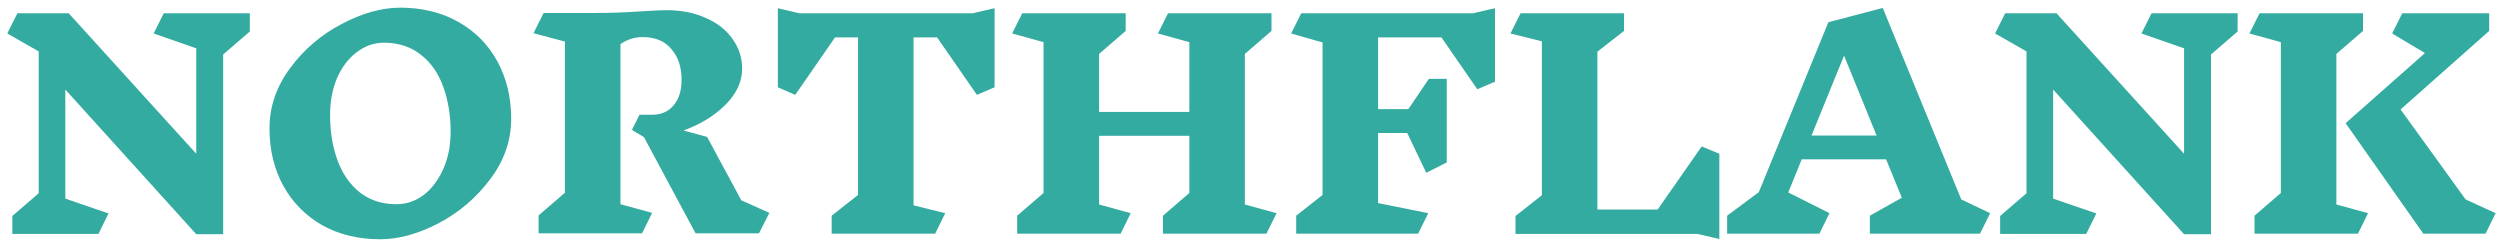
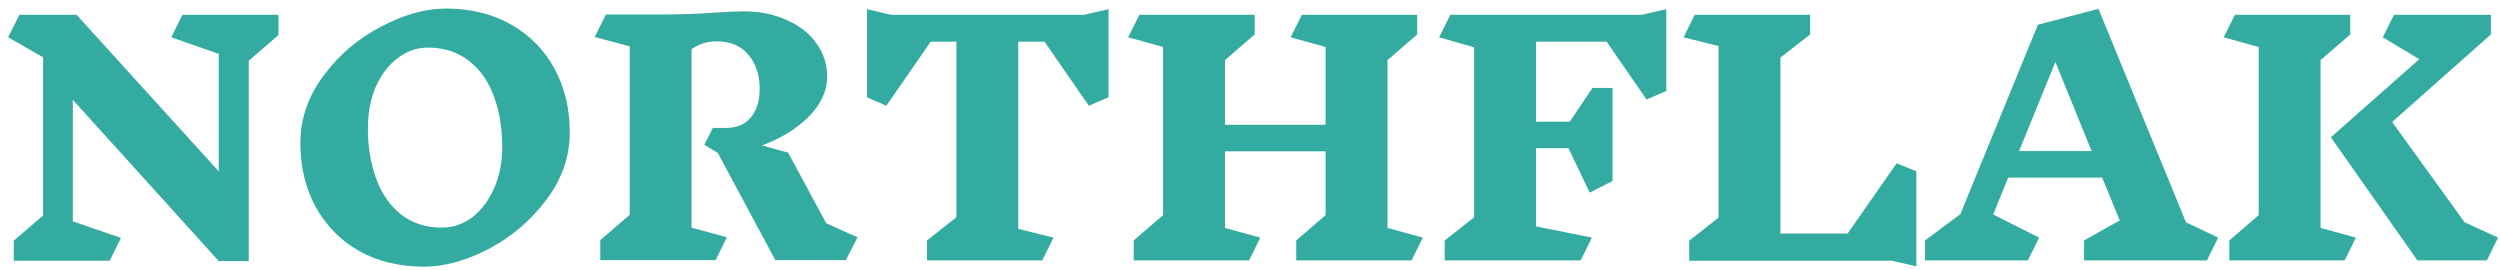
- <svg xmlns="http://www.w3.org/2000/svg" width="321" height="31" viewBox="0 0 321 31" fill="none">
-   <path d="M28.656 6.996V30.072H25.2L8.388 11.496V25.5L13.932 27.408L12.636 30.036H1.584V27.732L4.968 24.816V6.6L0.936 4.296L2.232 1.704H8.82L25.2 19.74V6.204L19.728 4.296L21.024 1.704H32.076V4.044L28.656 6.996ZM51.38 0.984C54.212 0.984 56.708 1.596 58.868 2.82C61.028 4.044 62.696 5.736 63.872 7.896C65.048 10.056 65.636 12.504 65.636 15.24C65.636 18.048 64.736 20.64 62.936 23.016C61.16 25.392 58.952 27.276 56.312 28.668C53.672 30.036 51.176 30.72 48.824 30.72C46.016 30.72 43.532 30.12 41.372 28.92C39.236 27.696 37.568 26.004 36.368 23.844C35.192 21.684 34.604 19.236 34.604 16.5C34.604 13.692 35.492 11.1 37.268 8.724C39.044 6.324 41.252 4.44 43.892 3.072C46.532 1.68 49.028 0.984 51.38 0.984ZM49.292 5.484C48.02 5.484 46.856 5.892 45.8 6.708C44.744 7.5 43.904 8.604 43.28 10.02C42.68 11.436 42.38 13.02 42.38 14.772C42.38 16.884 42.692 18.804 43.316 20.532C43.94 22.26 44.888 23.64 46.16 24.672C47.456 25.704 49.04 26.22 50.912 26.22C52.184 26.22 53.348 25.824 54.404 25.032C55.46 24.216 56.3 23.1 56.924 21.684C57.548 20.268 57.86 18.684 57.86 16.932C57.86 14.82 57.548 12.9 56.924 11.172C56.3 9.42 55.34 8.04 54.044 7.032C52.748 6 51.164 5.484 49.292 5.484ZM97.45 29.964H89.314L82.69 17.616L81.142 16.68L82.114 14.736H83.698C84.874 14.736 85.798 14.34 86.47 13.548C87.166 12.756 87.514 11.652 87.514 10.236C87.514 8.628 87.082 7.32 86.218 6.312C85.378 5.28 84.142 4.764 82.51 4.764C81.478 4.764 80.53 5.064 79.666 5.664V26.22L83.734 27.336L82.438 29.964H69.154V27.66L72.538 24.744V5.34L68.506 4.26L69.802 1.668H76.318C78.358 1.668 80.386 1.596 82.402 1.452C83.842 1.356 84.91 1.308 85.606 1.308C87.502 1.308 89.182 1.644 90.646 2.316C92.134 2.964 93.274 3.864 94.066 5.016C94.882 6.144 95.29 7.416 95.29 8.832C95.29 10.488 94.57 12.036 93.13 13.476C91.69 14.892 89.902 15.984 87.766 16.752L90.79 17.58L95.182 25.716L98.782 27.336L97.45 29.964ZM127.704 11.208L125.436 12.18L120.324 4.8H117.3V26.364L121.368 27.372L120.072 30H106.788V27.696L110.172 25.032V4.8H107.22L102.108 12.18L99.876 11.208V1.056L102.648 1.704H124.896L127.704 1.056V11.208ZM162.611 30H149.327V27.696L152.711 24.78V17.436H141.119V26.256L145.187 27.372L143.891 30H130.607V27.696L133.991 24.78V5.412L129.959 4.296L131.255 1.704H144.539V3.972L141.119 6.924V14.376H152.711V5.412L148.679 4.296L149.975 1.704H163.259V3.972L159.839 6.924V26.256L163.907 27.372L162.611 30ZM191.956 10.488L189.688 11.46L185.08 4.8H176.944V14.016H180.832L183.46 10.128H185.764V20.856L183.136 22.188L180.688 17.076H176.944V26.076L183.388 27.372L182.092 30H166.432V27.696L169.816 25.032V5.448L165.784 4.296L167.08 1.704H189.148L191.956 1.056V10.488ZM217.956 30.036H194.592V27.732L197.976 25.068V5.304L193.944 4.296L195.24 1.704H208.524V3.972L205.104 6.636V26.904H212.844L218.496 18.804L220.764 19.74V30.684L217.956 30.036ZM254.237 30H240.089V27.696L244.193 25.392L242.177 20.46H231.341L229.613 24.708L234.905 27.372L233.609 30H221.765V27.696L225.833 24.672L234.761 2.856L241.745 1.02L251.825 25.608L255.533 27.372L254.237 30ZM236.777 7.14L232.601 17.4H240.953L236.777 7.14ZM283.89 6.996V30.072H280.434L263.622 11.496V25.5L269.166 27.408L267.87 30.036H256.818V27.732L260.202 24.816V6.6L256.17 4.296L257.466 1.704H264.054L280.434 19.74V6.204L274.962 4.296L276.258 1.704H287.31V4.044L283.89 6.996ZM304.059 27.372L302.763 30H289.479V27.696L292.863 24.78V5.412L288.831 4.296L290.127 1.704H303.411V3.972L299.991 6.924V26.256L304.059 27.372ZM319.143 30H311.151L301.179 15.816L311.367 6.816L307.155 4.296L308.451 1.704H319.611V3.972L308.235 14.052L316.587 25.608L320.439 27.372L319.143 30Z" fill="#009688" fill-opacity="0.8" />
+ <svg xmlns="http://www.w3.org/2000/svg" width="288" height="31" viewBox="0 0 288 31" fill="none">
+   <path d="M28.656 6.996V30.072H25.2L8.388 11.496V25.5L13.932 27.408L12.636 30.036H1.584V27.732L4.968 24.816V6.6L0.936 4.296L2.232 1.704H8.82L25.2 19.74V6.204L19.728 4.296L21.024 1.704H32.076V4.044L28.656 6.996ZM51.38 0.984C54.212 0.984 56.708 1.596 58.868 2.82C61.028 4.044 62.696 5.736 63.872 7.896C65.048 10.056 65.636 12.504 65.636 15.24C65.636 18.048 64.736 20.64 62.936 23.016C61.16 25.392 58.952 27.276 56.312 28.668C53.672 30.036 51.176 30.72 48.824 30.72C46.016 30.72 43.532 30.12 41.372 28.92C39.236 27.696 37.568 26.004 36.368 23.844C35.192 21.684 34.604 19.236 34.604 16.5C34.604 13.692 35.492 11.1 37.268 8.724C39.044 6.324 41.252 4.44 43.892 3.072C46.532 1.68 49.028 0.984 51.38 0.984ZM49.292 5.484C48.02 5.484 46.856 5.892 45.8 6.708C44.744 7.5 43.904 8.604 43.28 10.02C42.68 11.436 42.38 13.02 42.38 14.772C42.38 16.884 42.692 18.804 43.316 20.532C43.94 22.26 44.888 23.64 46.16 24.672C47.456 25.704 49.04 26.22 50.912 26.22C52.184 26.22 53.348 25.824 54.404 25.032C55.46 24.216 56.3 23.1 56.924 21.684C57.548 20.268 57.86 18.684 57.86 16.932C57.86 14.82 57.548 12.9 56.924 11.172C56.3 9.42 55.34 8.04 54.044 7.032C52.748 6 51.164 5.484 49.292 5.484ZM97.45 29.964H89.314L82.69 17.616L81.142 16.68L82.114 14.736H83.698C84.874 14.736 85.798 14.34 86.47 13.548C87.166 12.756 87.514 11.652 87.514 10.236C87.514 8.628 87.082 7.32 86.218 6.312C85.378 5.28 84.142 4.764 82.51 4.764C81.478 4.764 80.53 5.064 79.666 5.664V26.22L83.734 27.336L82.438 29.964H69.154V27.66L72.538 24.744V5.34L68.506 4.26L69.802 1.668H76.318C78.358 1.668 80.386 1.596 82.402 1.452C83.842 1.356 84.91 1.308 85.606 1.308C87.502 1.308 89.182 1.644 90.646 2.316C92.134 2.964 93.274 3.864 94.066 5.016C94.882 6.144 95.29 7.416 95.29 8.832C95.29 10.488 94.57 12.036 93.13 13.476C91.69 14.892 89.902 15.984 87.766 16.752L90.79 17.58L95.182 25.716L98.782 27.336L97.45 29.964ZM127.704 11.208L125.436 12.18L120.324 4.8H117.3V26.364L121.368 27.372L120.072 30H106.788V27.696L110.172 25.032V4.8H107.22L102.108 12.18L99.876 11.208V1.056L102.648 1.704H124.896L127.704 1.056V11.208ZM162.611 30H149.327V27.696L152.711 24.78V17.436H141.119V26.256L145.187 27.372L143.891 30H130.607V27.696L133.991 24.78V5.412L129.959 4.296L131.255 1.704H144.539V3.972L141.119 6.924V14.376H152.711V5.412L148.679 4.296L149.975 1.704H163.259V3.972L159.839 6.924V26.256L163.907 27.372L162.611 30ZM191.956 10.488L189.688 11.46L185.08 4.8H176.944V14.016H180.832L183.46 10.128H185.764V20.856L183.136 22.188L180.688 17.076H176.944V26.076L183.388 27.372L182.092 30H166.432V27.696L169.816 25.032V5.448L165.784 4.296L167.08 1.704H189.148L191.956 1.056V10.488ZM217.956 30.036H194.592V27.732L197.976 25.068V5.304L193.944 4.296L195.24 1.704H208.524V3.972L205.104 6.636V26.904H212.844L218.496 18.804L220.764 19.74V30.684L217.956 30.036ZM254.237 30H240.089V27.696L244.193 25.392L242.177 20.46H231.341L229.613 24.708L234.905 27.372L233.609 30H221.765V27.696L225.833 24.672L234.761 2.856L241.745 1.02L251.825 25.608L255.533 27.372L254.237 30ZM236.777 7.14L232.601 17.4H240.953L236.777 7.14ZM271.398 27.372L270.102 30H256.818V27.696L260.202 24.78V5.412L256.17 4.296L257.466 1.704H270.75V3.972L267.33 6.924V26.256L271.398 27.372ZM286.482 30H278.49L268.518 15.816L278.706 6.816L274.494 4.296L275.79 1.704H286.95V3.972L275.574 14.052L283.926 25.608L287.778 27.372L286.482 30Z" fill="#009688" fill-opacity="0.8" />
</svg>
